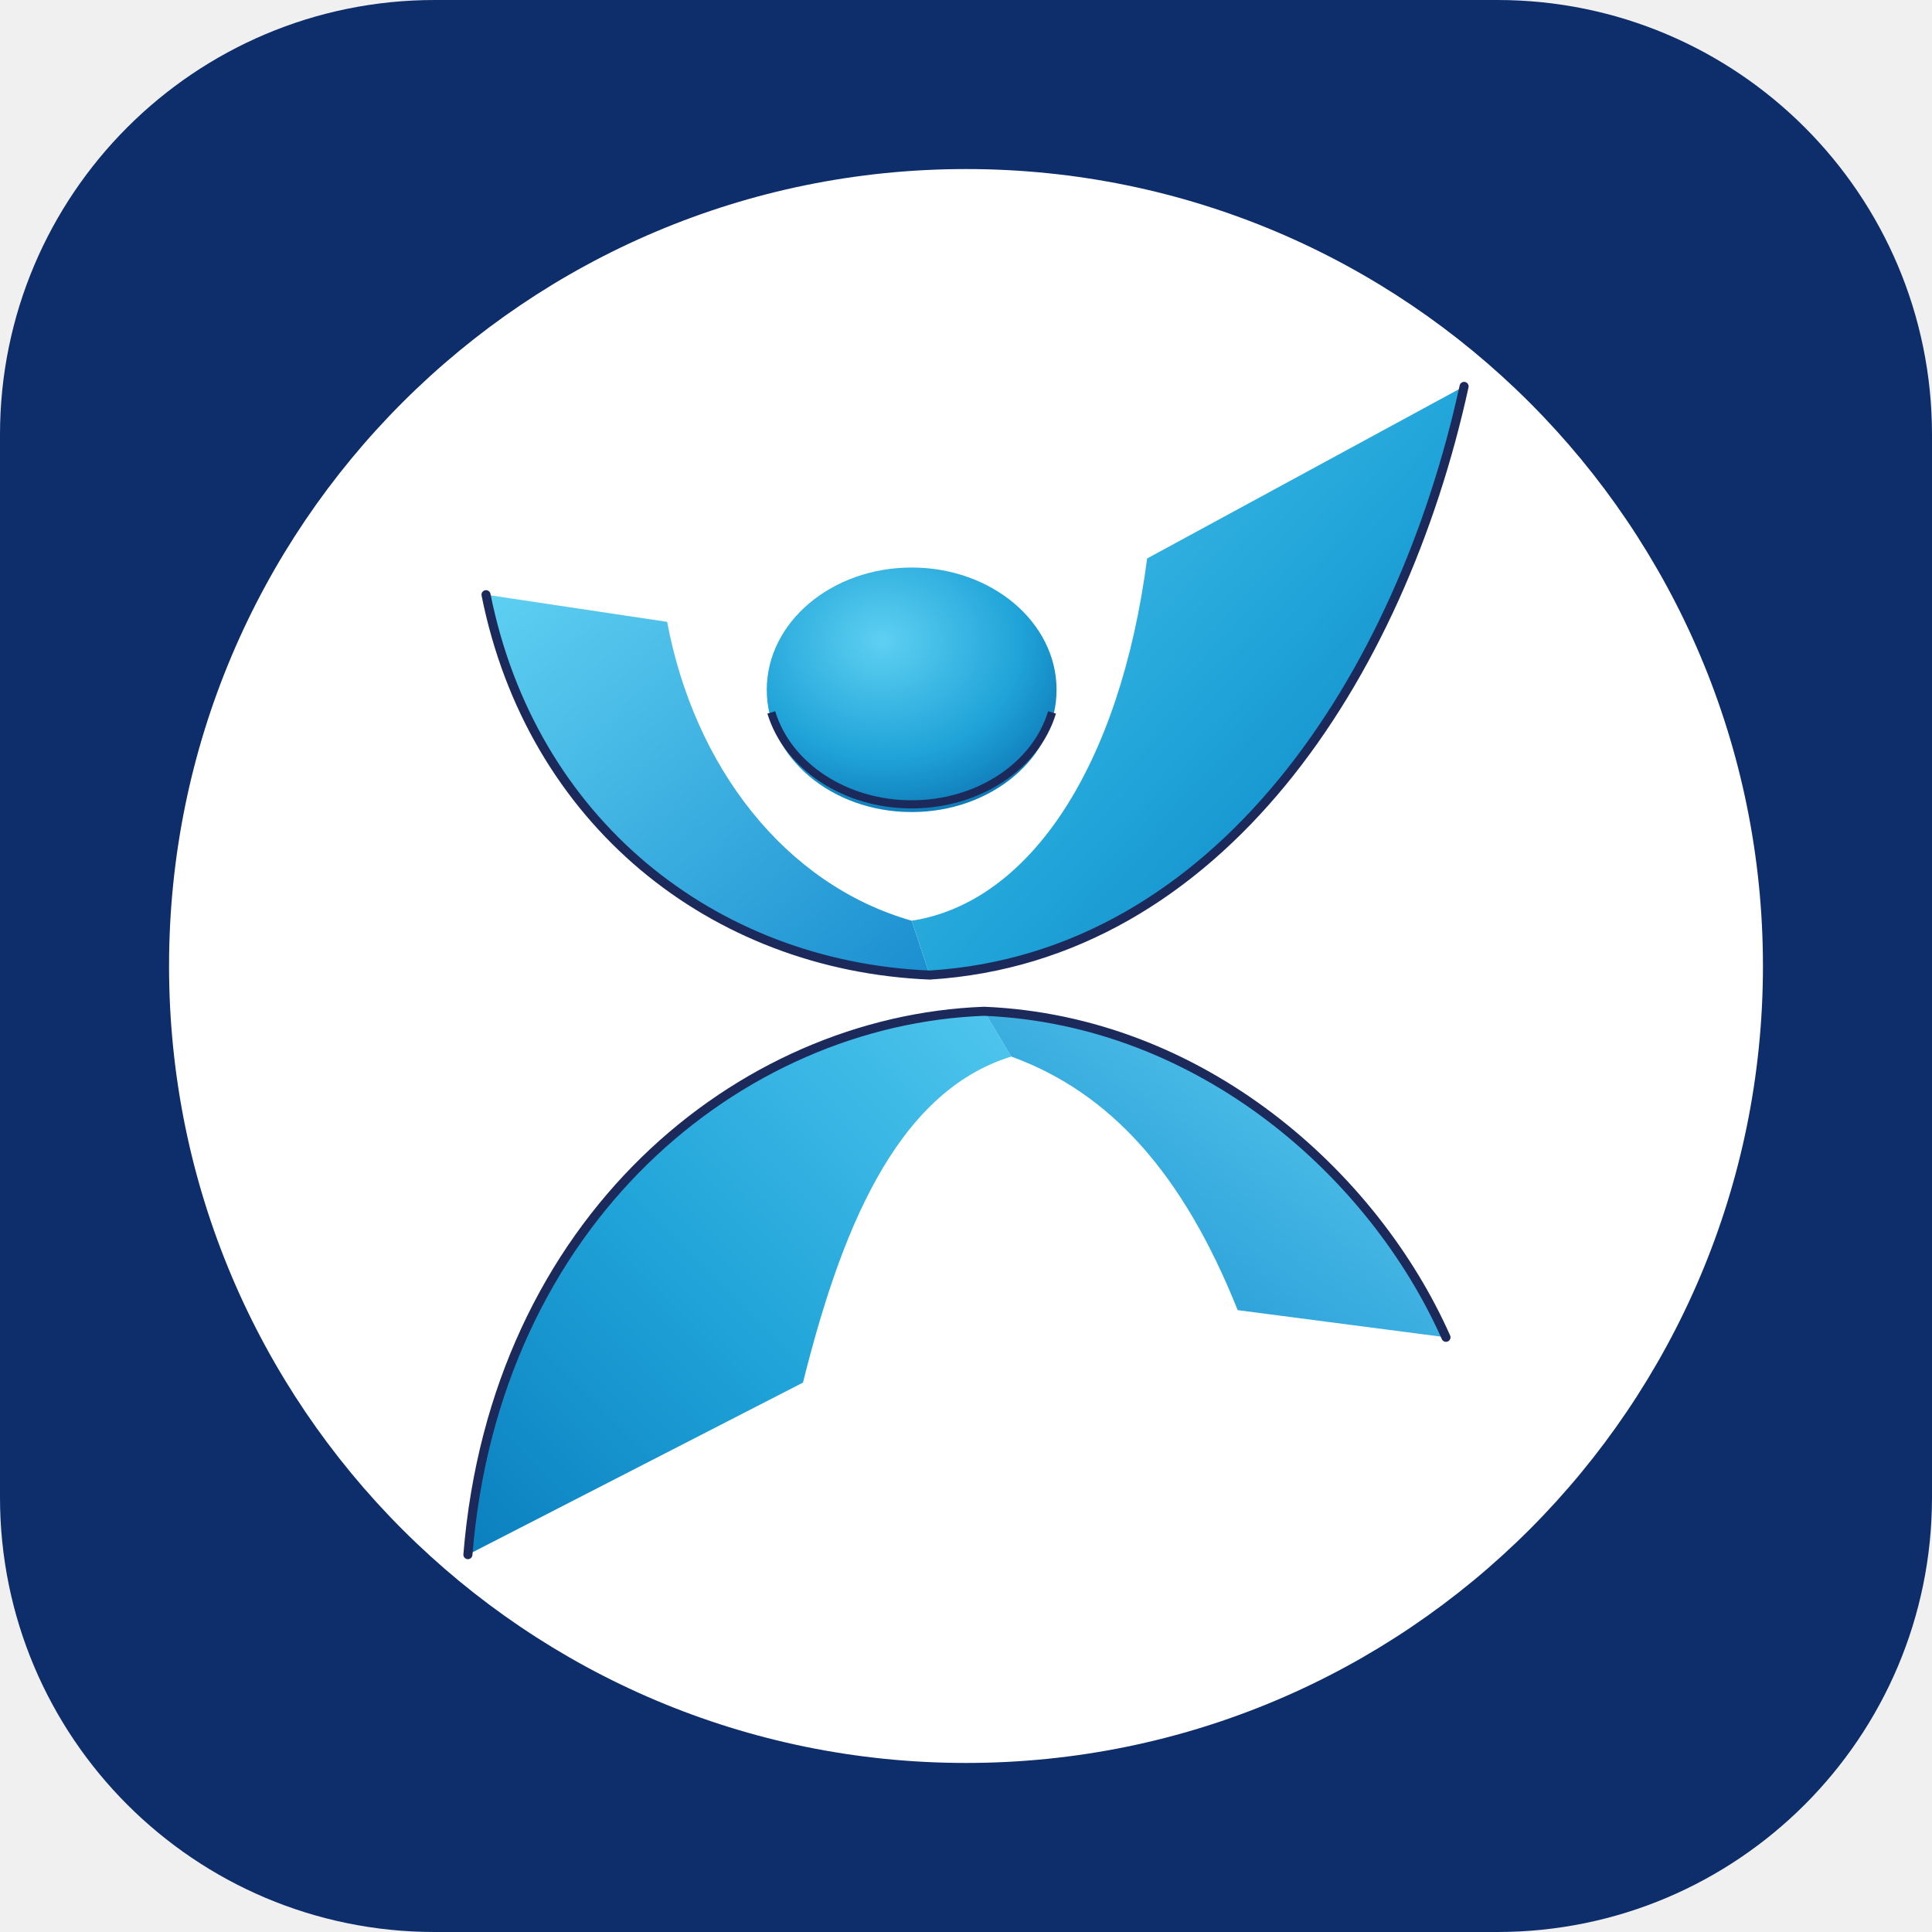
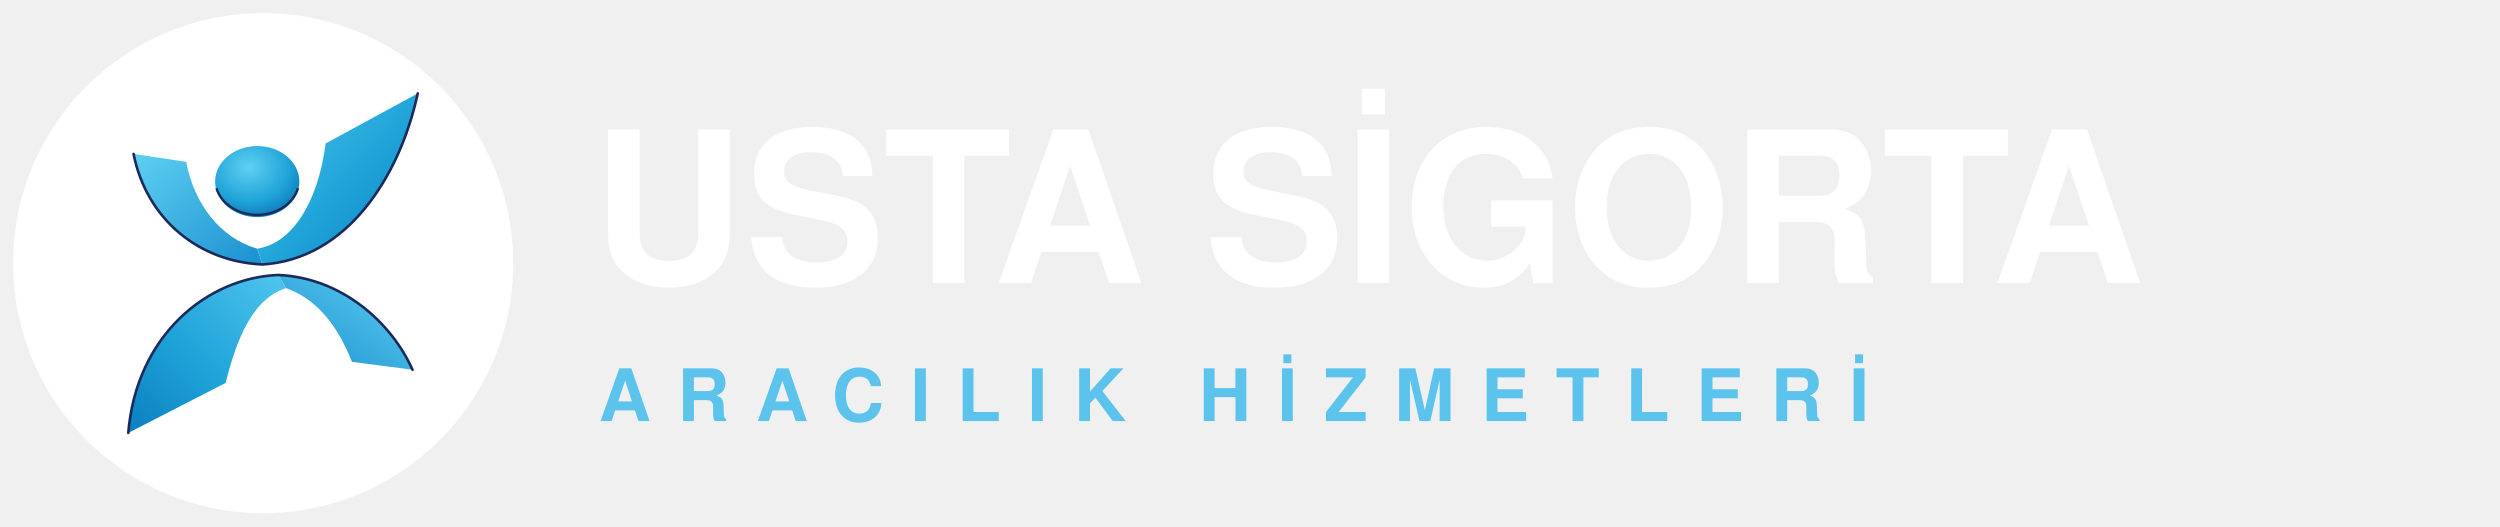
- <svg xmlns="http://www.w3.org/2000/svg" viewBox="0 0 160 160" width="160" height="160">
+ <svg xmlns="http://www.w3.org/2000/svg" viewBox="0 0 760 160" width="760" height="160">
  <defs>
    <linearGradient id="b1" x1="0" y1="0" x2="1" y2="1">
      <stop offset="0" stop-color="#4FC6EE" />
      <stop offset=".55" stop-color="#1FA3D8" />
      <stop offset="1" stop-color="#0B7FBF" />
    </linearGradient>
    <linearGradient id="b2" x1="1" y1="0" x2="0" y2="1">
      <stop offset="0" stop-color="#4FC6EE" />
      <stop offset=".55" stop-color="#1FA3D8" />
      <stop offset="1" stop-color="#0B7FBF" />
    </linearGradient>
    <linearGradient id="p1" x1="0" y1="0" x2="1" y2="1">
      <stop offset="0" stop-color="#5ED0F2" />
      <stop offset="1" stop-color="#1B8FD0" />
    </linearGradient>
    <linearGradient id="p2" x1="1" y1="0" x2="0" y2="1">
      <stop offset="0" stop-color="#5ED0F2" />
      <stop offset="1" stop-color="#1B8FD0" />
    </linearGradient>
    <radialGradient id="h" cx=".4" cy=".3" r=".8">
      <stop offset="0" stop-color="#5ED0F2" />
      <stop offset=".6" stop-color="#1FA3D8" />
      <stop offset="1" stop-color="#0A6FAE" />
    </radialGradient>
  </defs>
-   <rect width="160" height="160" rx="36" fill="#0E2D6B" />
-   <circle cx="80" cy="80" r="66" fill="#FFFFFF" />
-   <g transform="translate(35 26) scale(0.75)">
+   <circle cx="80" cy="80" r="76" fill="#FFFFFF" />
+   <g transform="translate(35 22) scale(0.8)">
    <path d="M7 31 C12 56 32 72 56 73 L54 67 C40 63 30 50 27 34 Z" fill="url(#p1)" />
    <path d="M56 73 C88 71 110 38 115 8 L80 27 C77 50 67 65 54 67 Z" fill="url(#b1)" />
    <path d="M7 31 C12 56 32 72 56 73 C88 71 108 40 115 8" fill="none" stroke="#1B2A5A" stroke-width="1" stroke-linecap="round" />
    <path d="M5 137 C8 100 35 78 62 77 L65 82 C52 86 46 102 42 118 Z" fill="url(#b2)" />
    <path d="M62 77 C86 78 105 95 113 113 L90 110 C84 95 76 86 65 82 Z" fill="url(#p2)" />
    <path d="M5 137 C8 100 35 78 62 77 C86 78 105 95 113 113" fill="none" stroke="#1B2A5A" stroke-width="1" stroke-linecap="round" />
    <ellipse cx="54" cy="41.5" rx="16" ry="13.5" fill="url(#h)" />
    <path d="M38.5 44 A16 13.5 0 0 0 69.5 44" fill="none" stroke="#1B2A5A" stroke-width="0.9" />
  </g>
+   <text font-family="PJS, 'Plus Jakarta Sans', 'Segoe UI', Helvetica, Arial, sans-serif" font-weight="800" x="180" y="86" font-size="64" fill="#FFFFFF">USTA SİGORTA</text>
+   <text font-family="PJS, 'Plus Jakarta Sans', 'Segoe UI', Helvetica, Arial, sans-serif" font-weight="600" x="182" y="128" font-size="22" fill="#5CC4EC" letter-spacing="8">ARACILIK HİZMETLERİ</text>
</svg>
